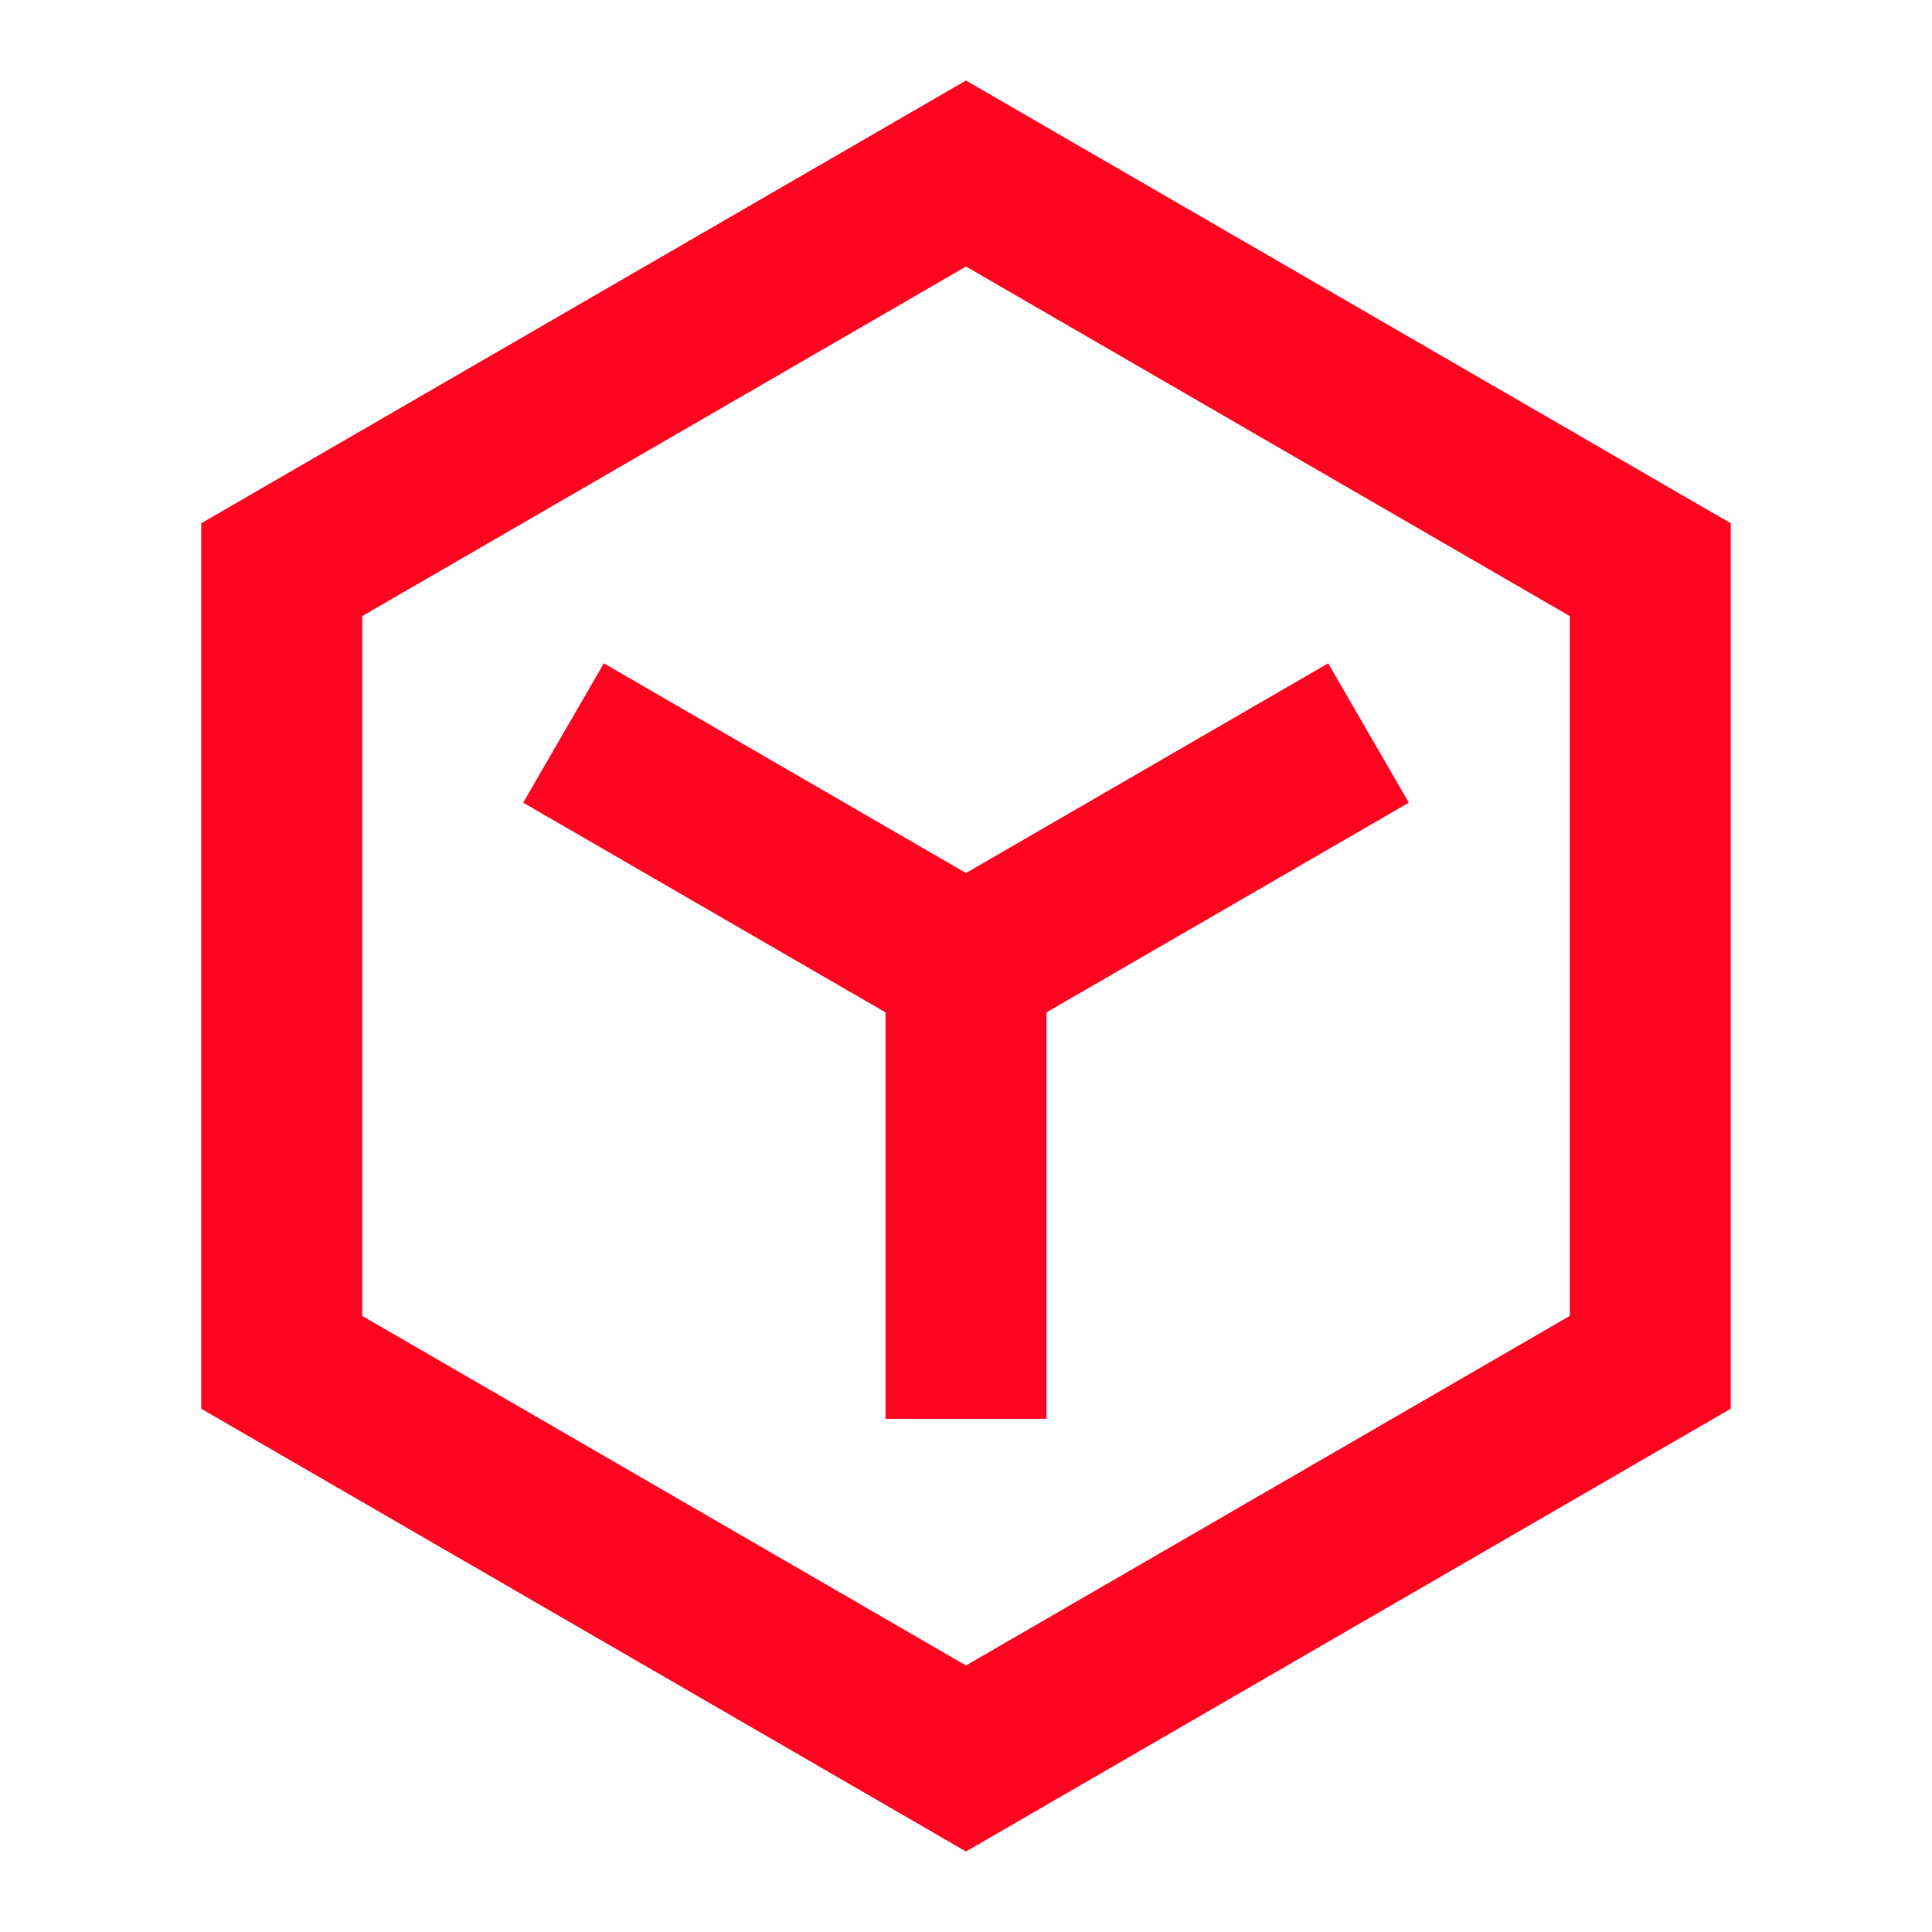
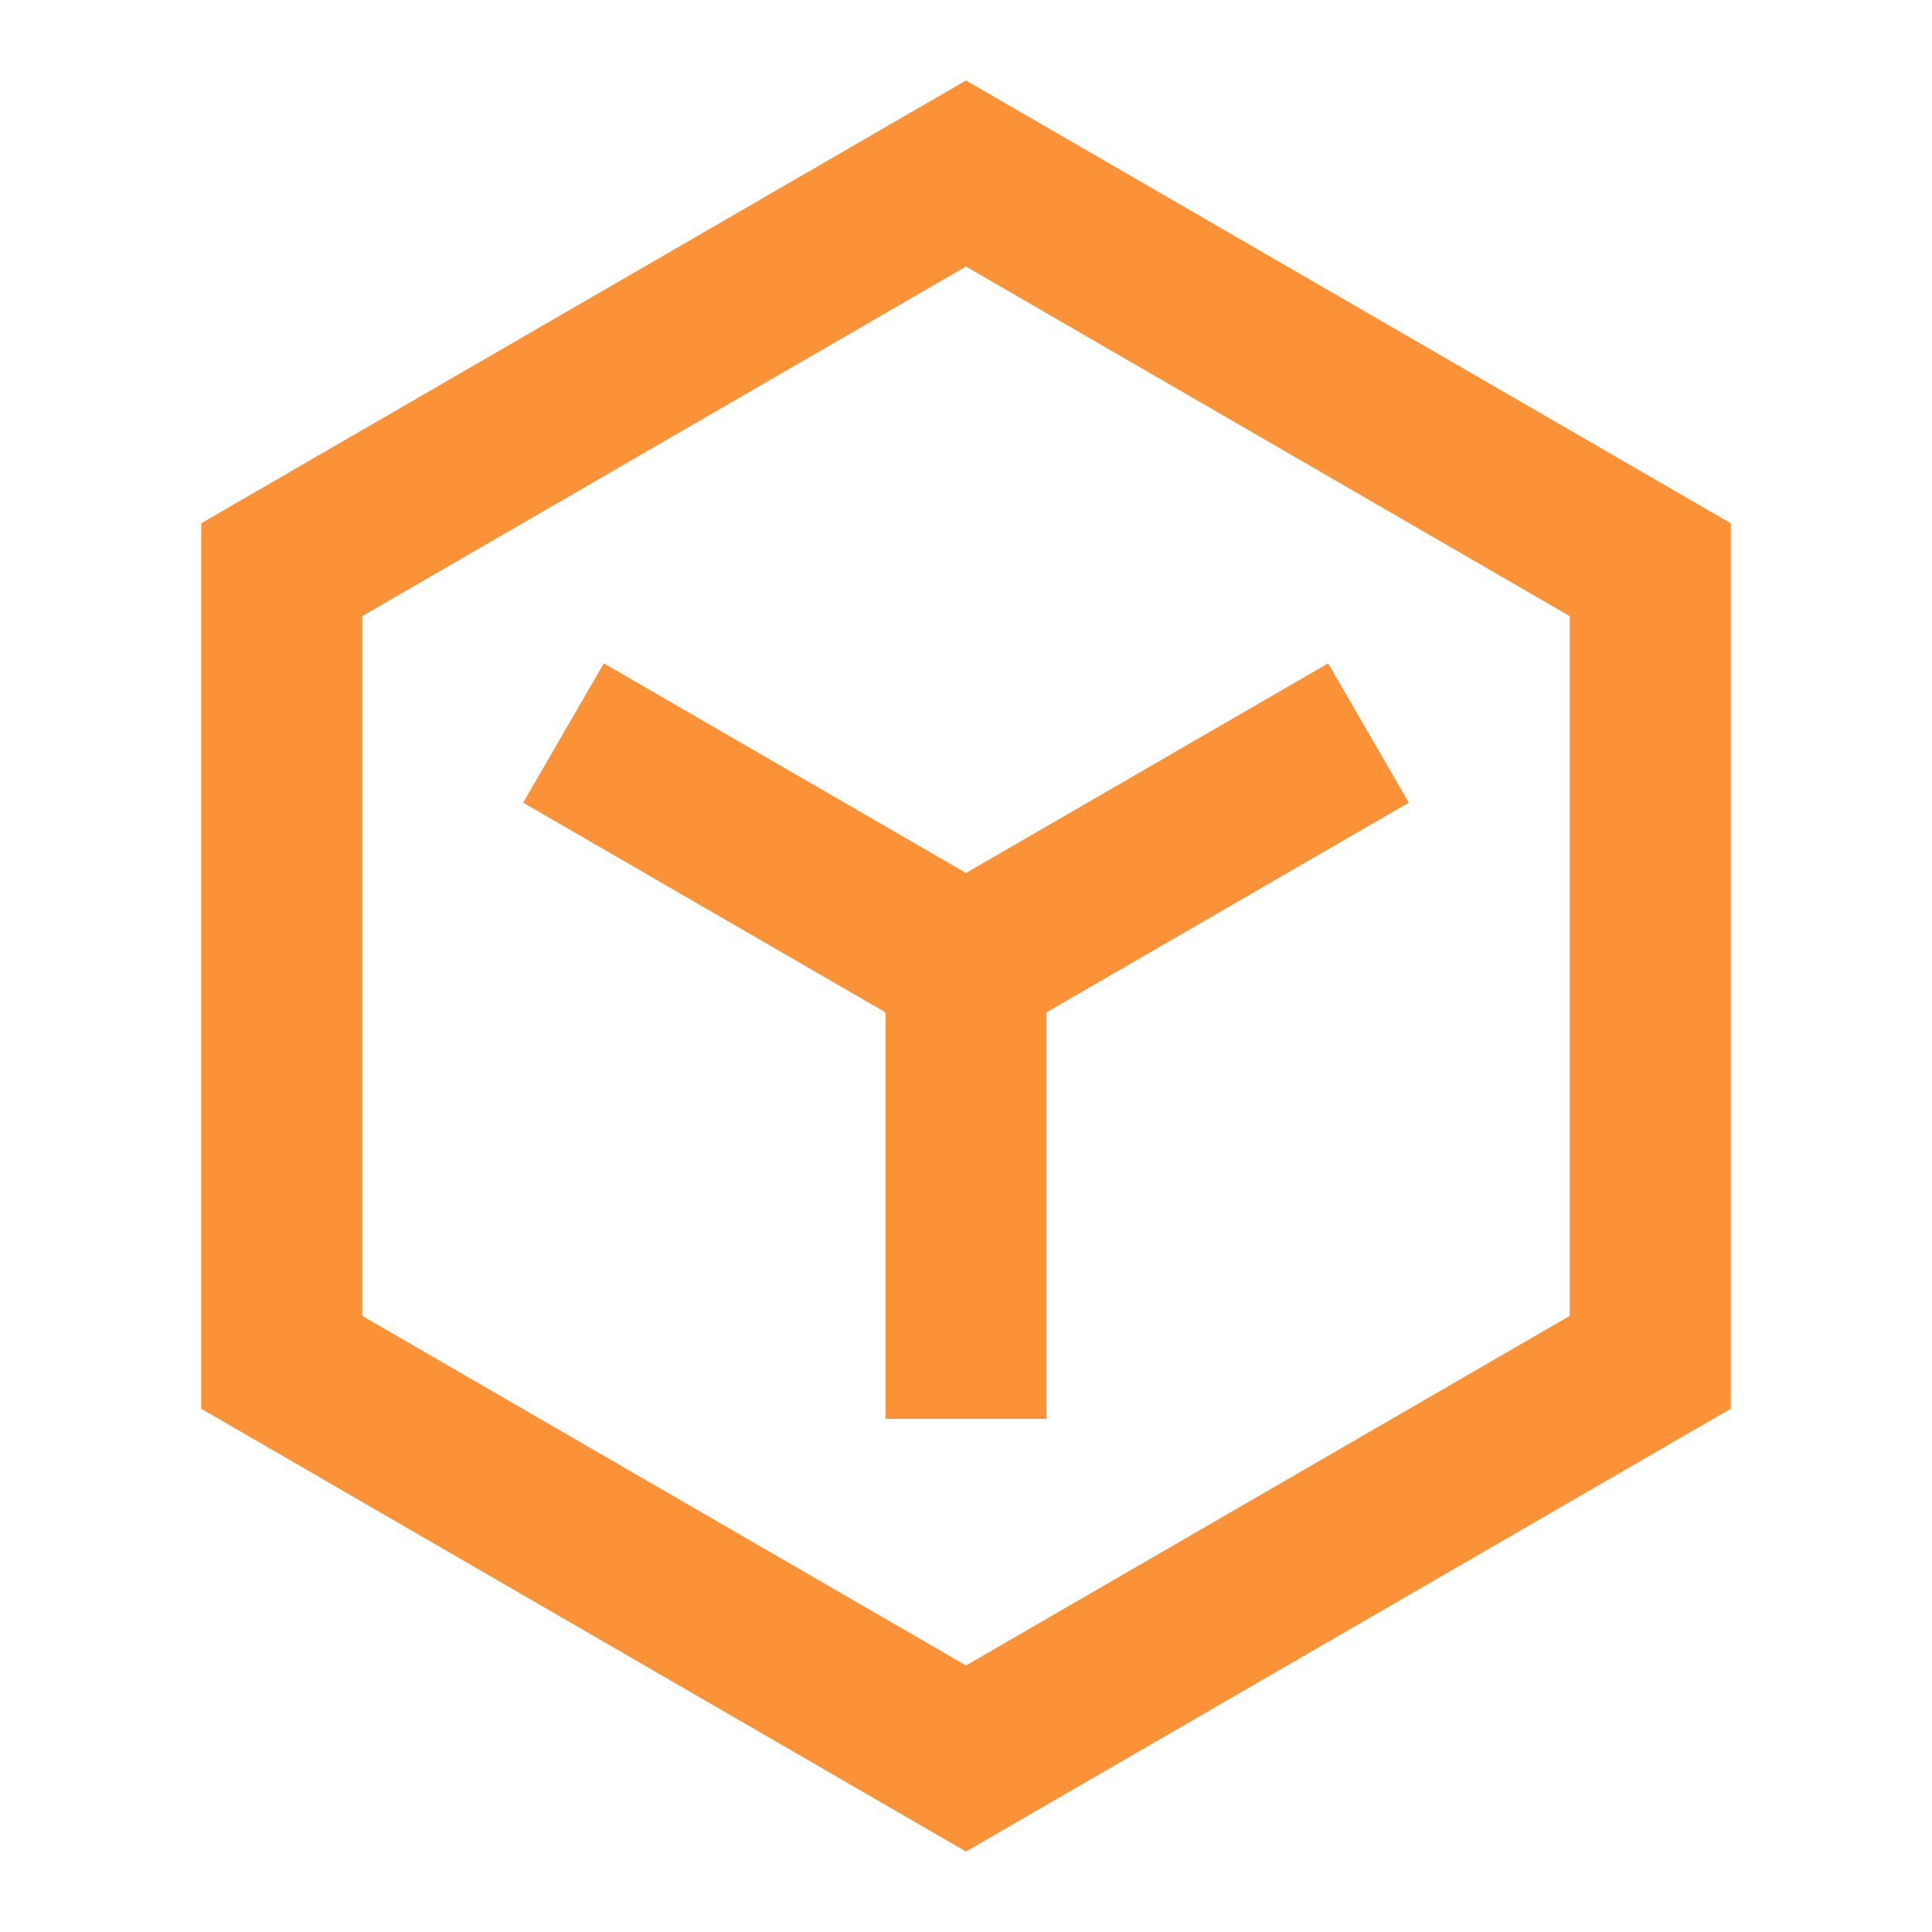
- <svg xmlns="http://www.w3.org/2000/svg" viewBox="0 0 24 24" width="20" height="20">
-   <path d="M4.5 7.653V16.347L12 20.689L19.5 16.347V7.653L12 3.311L4.5 7.653ZM12 1L21.5 6.5V17.5L12 23L2.5 17.5V6.5L12 1ZM6.499 9.971L11 12.576V17.625H13V12.576L17.501 9.971L16.499 8.24L12 10.845L7.501 8.24L6.499 9.971Z" fill="rgba(255,4,32,1)" />
+ <svg xmlns="http://www.w3.org/2000/svg" width="20" height="20" viewBox="0 0 20 20" fill="none">
+   <path d="M3.75 6.378V13.622L10 17.241L16.25 13.622V6.378L10 2.759L3.75 6.378ZM10 0.833L17.917 5.417V14.583L10 19.167L2.083 14.583V5.417L10 0.833ZM5.416 8.309L9.167 10.48V14.688H10.833V10.48L14.584 8.309L13.749 6.867L10 9.037L6.251 6.867L5.416 8.309Z" fill="#FC9237" />
</svg>
